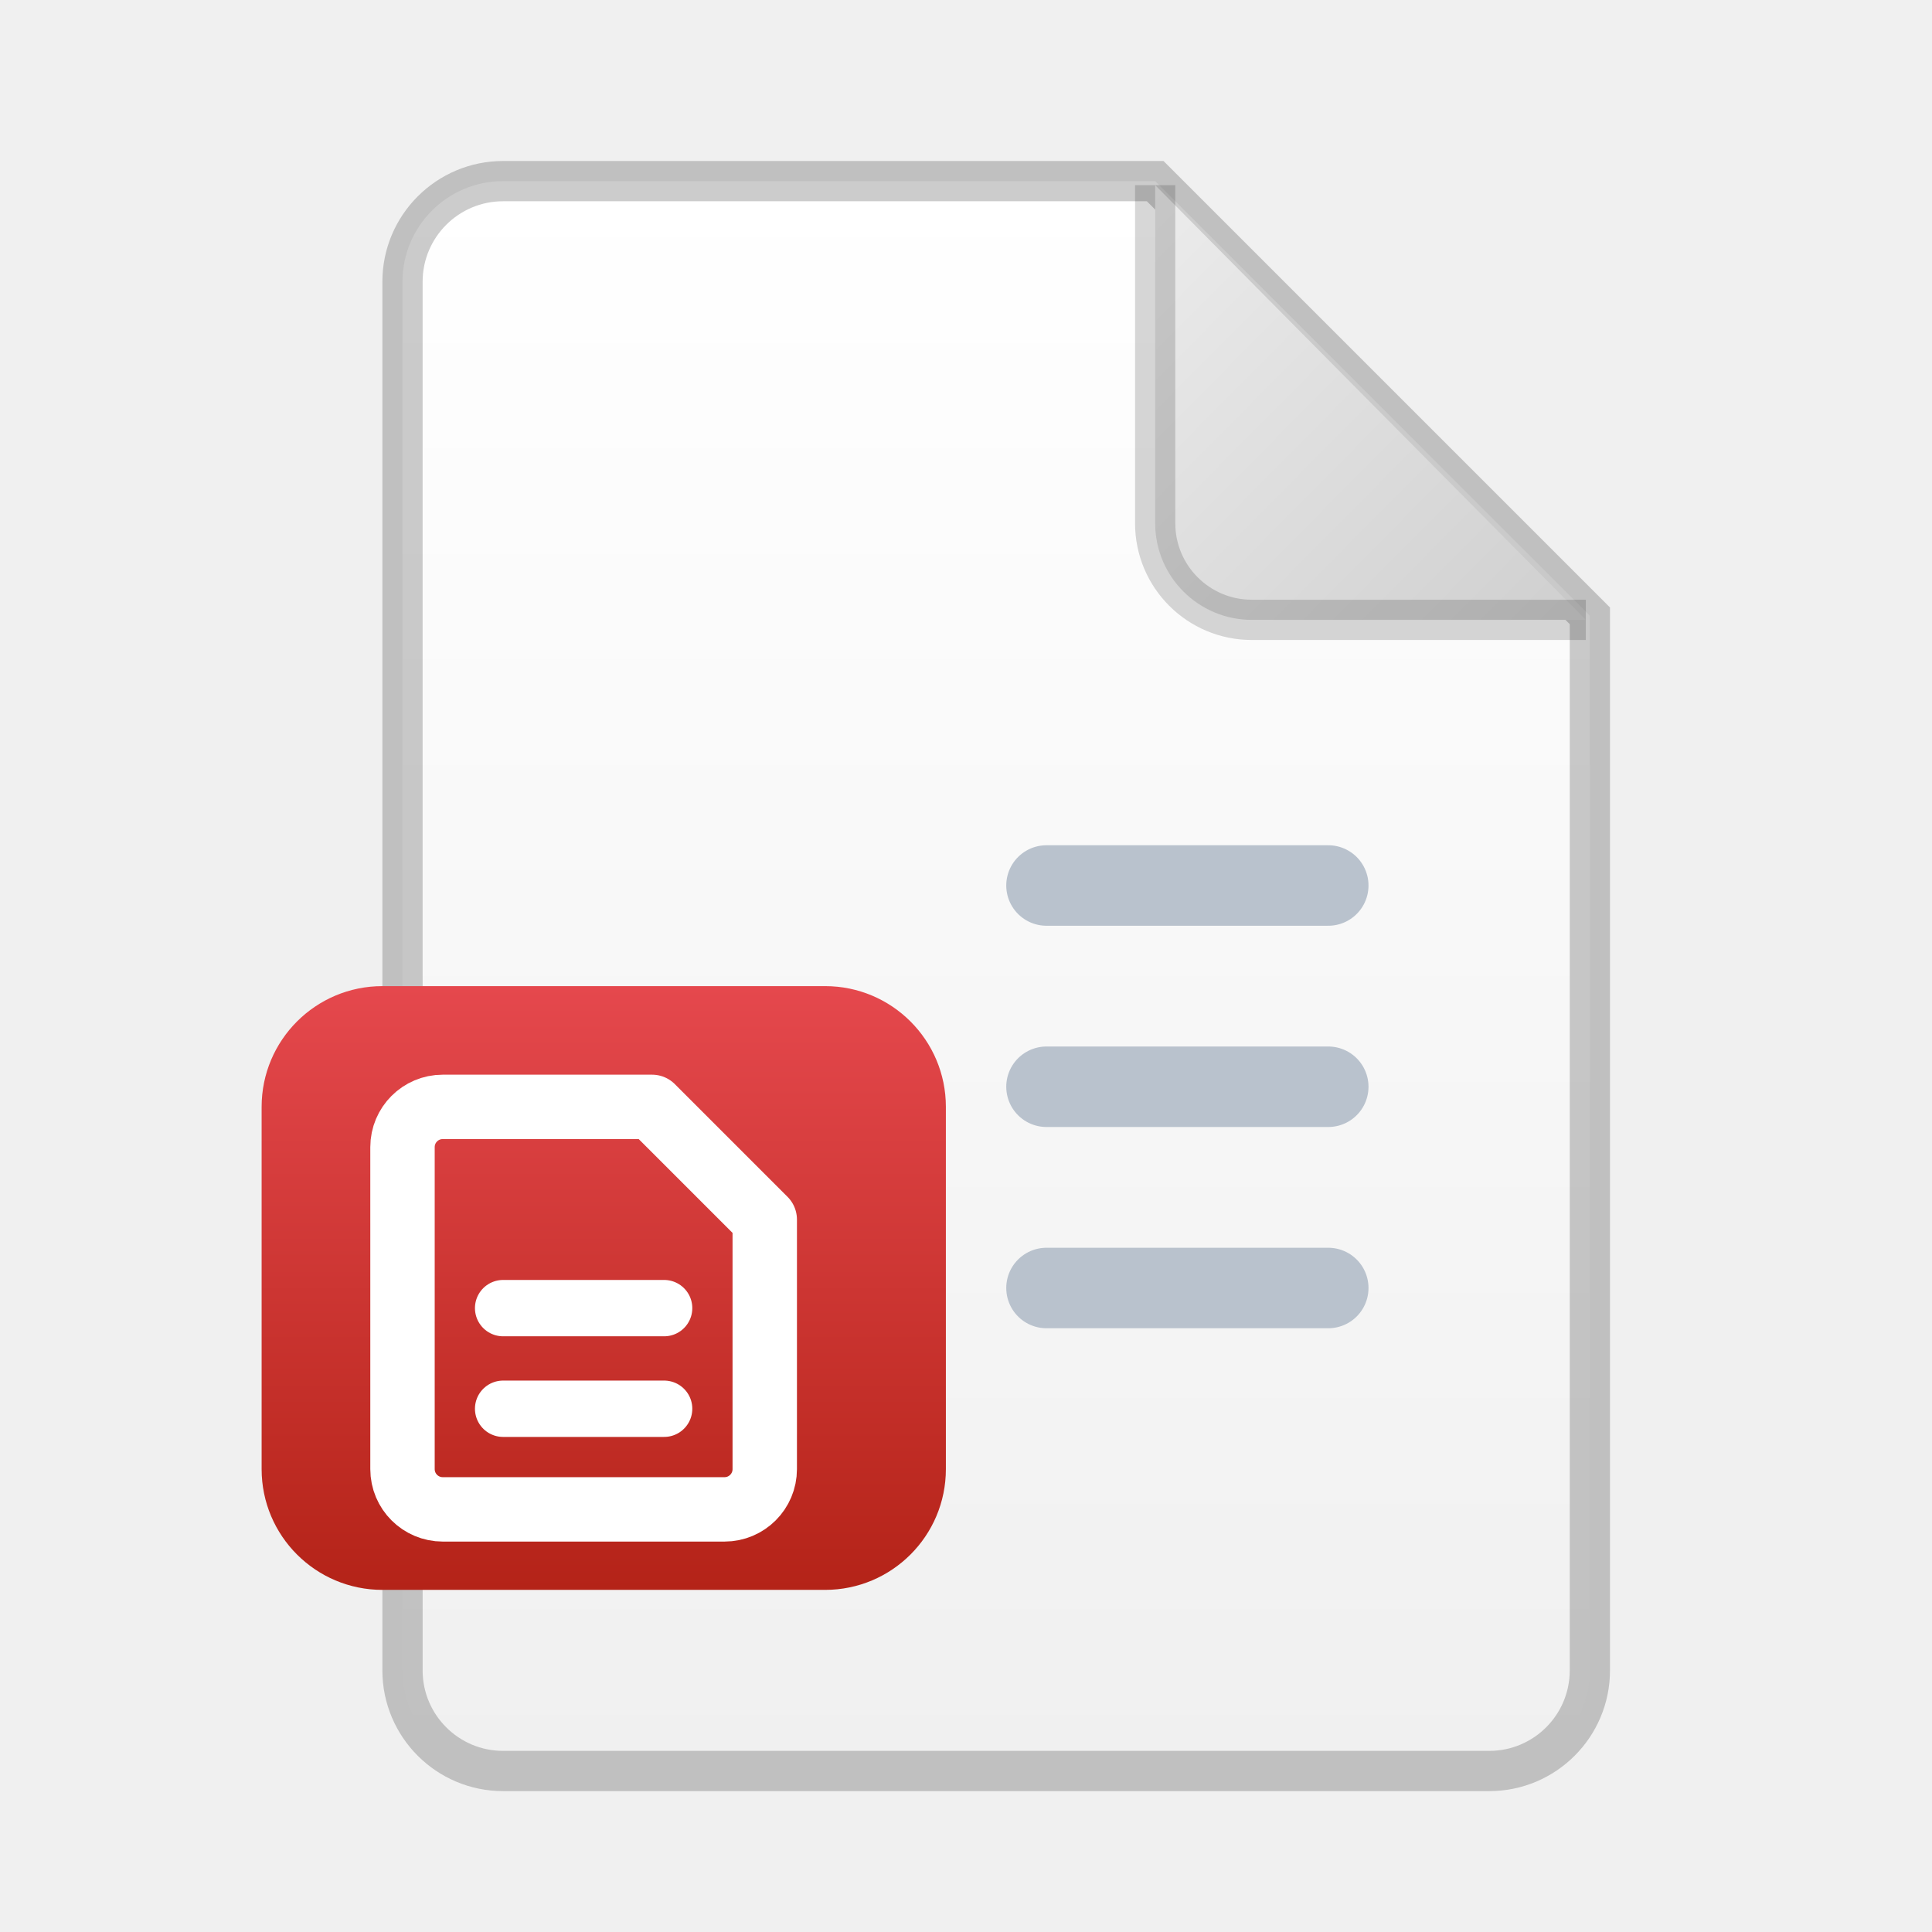
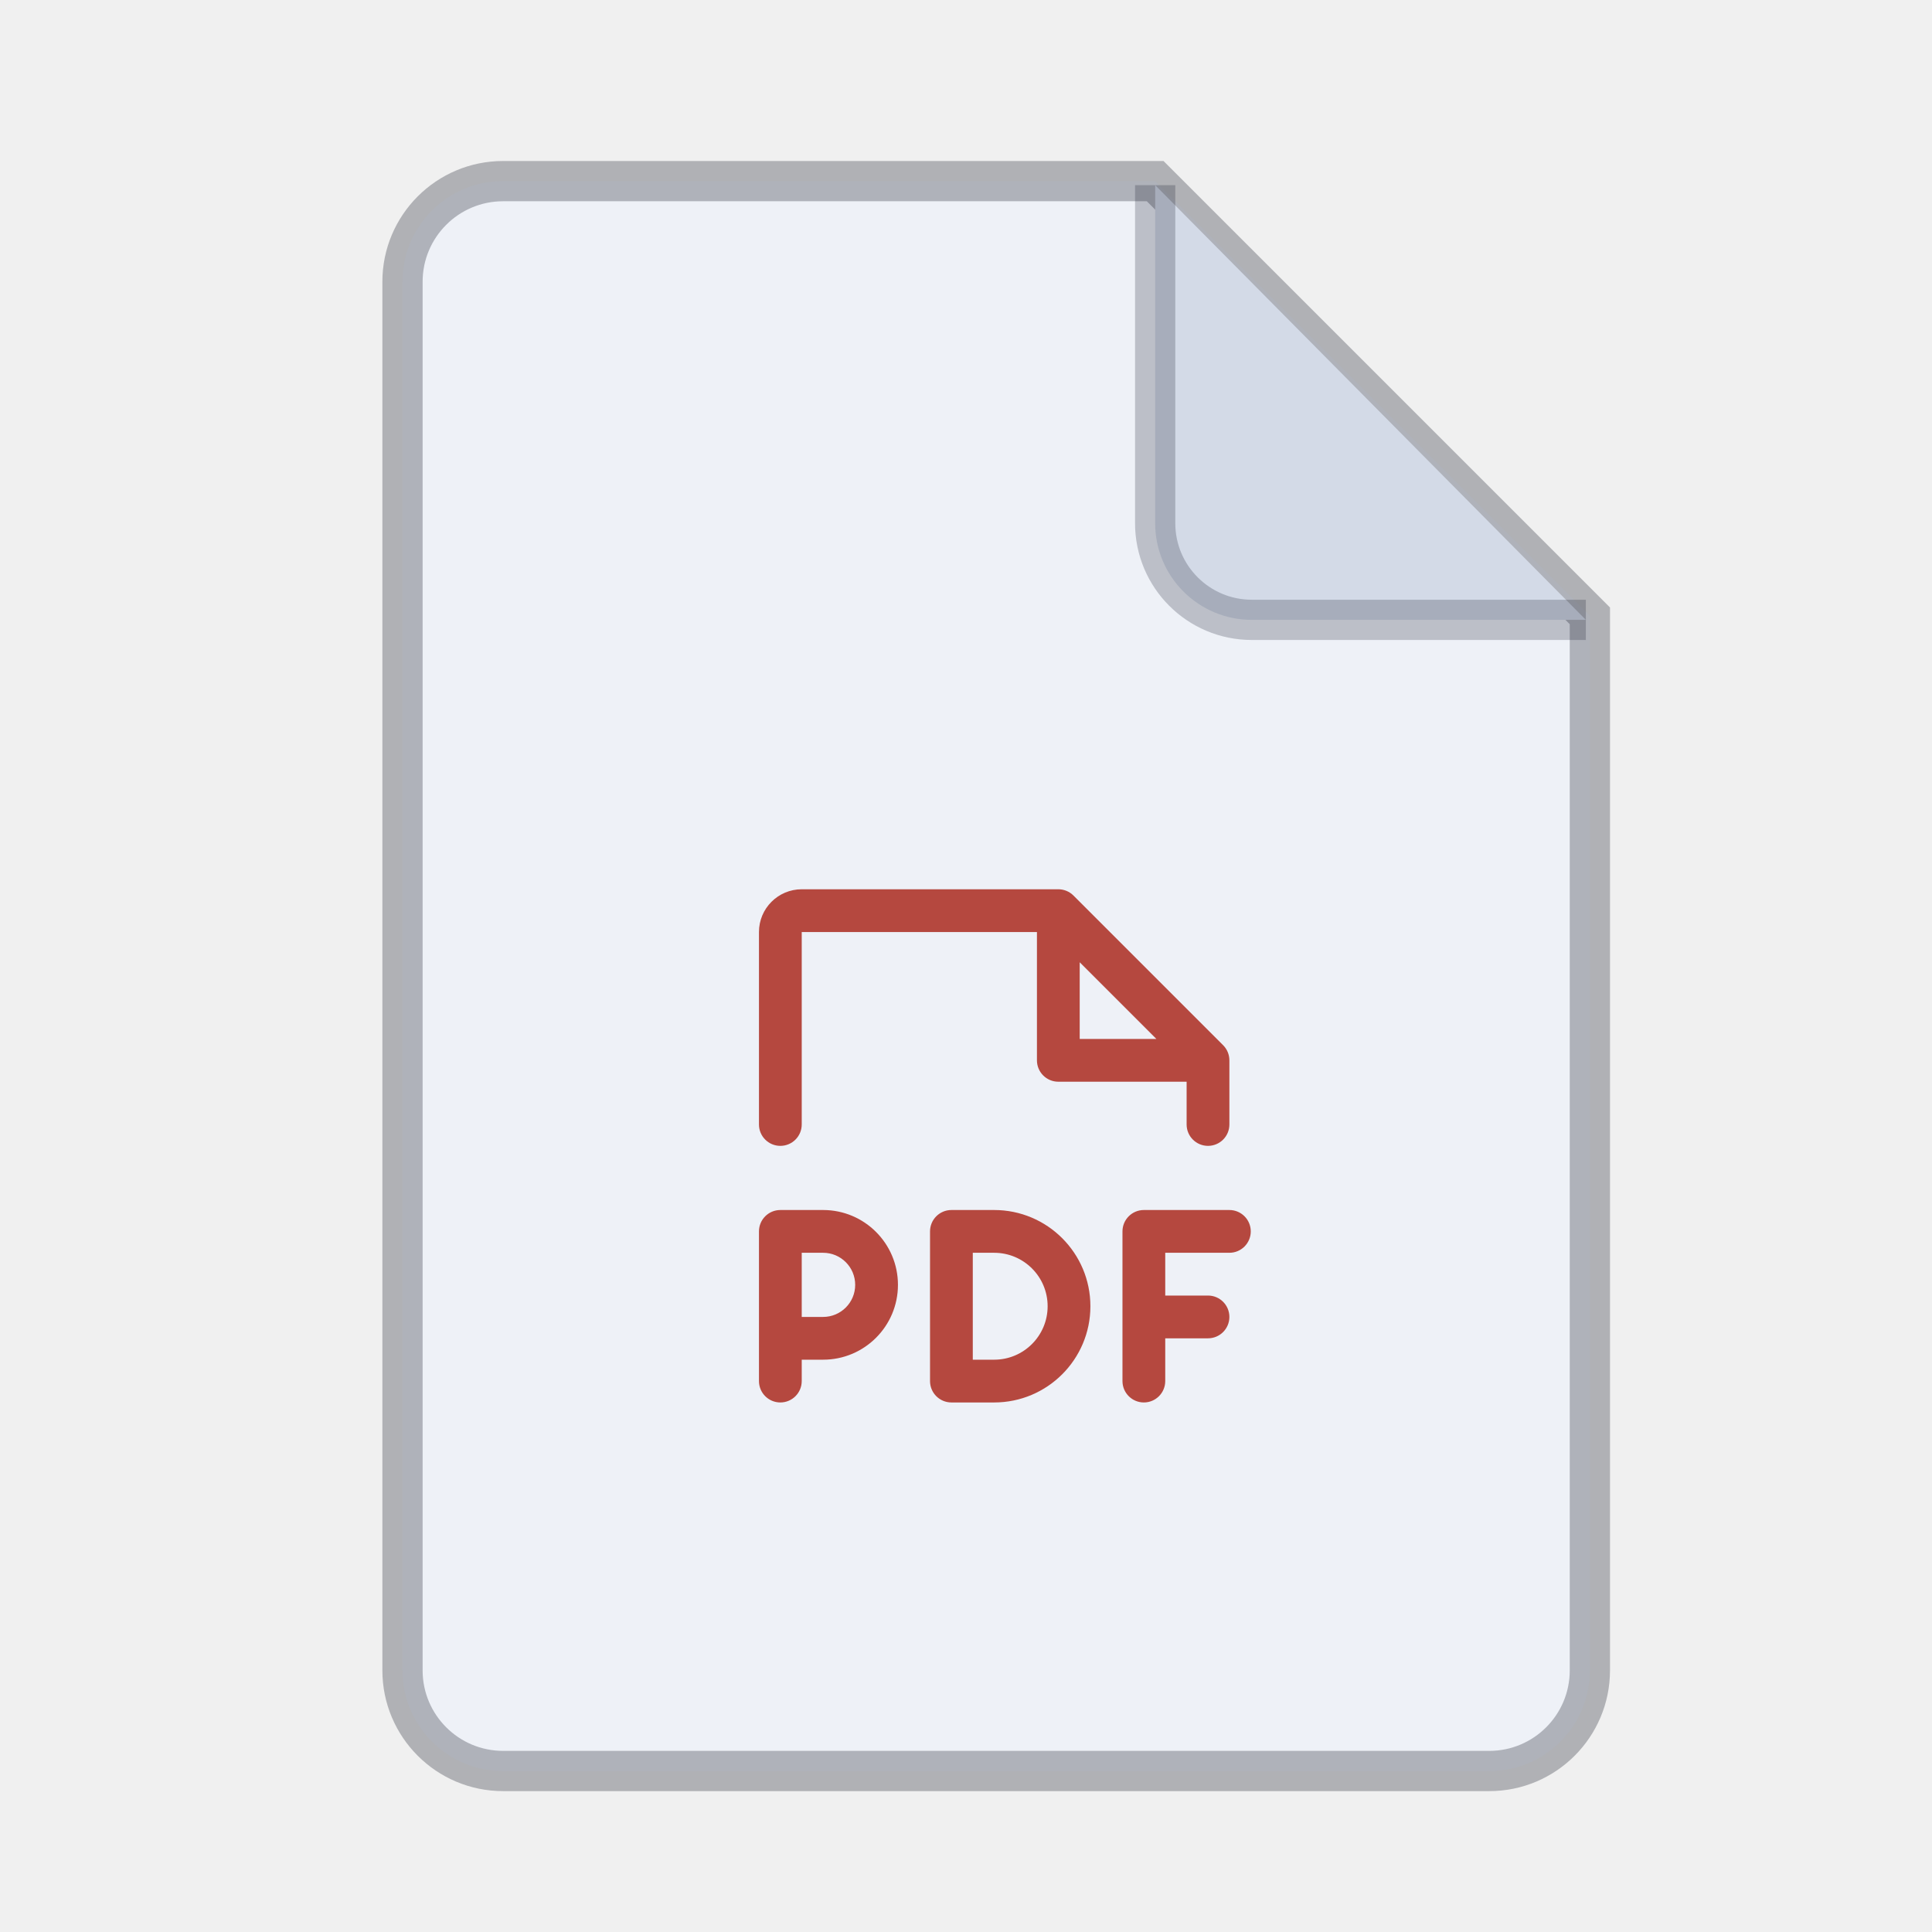
<svg xmlns="http://www.w3.org/2000/svg" viewBox="0 0 48 48">
-   <defs>
-     <linearGradient id="pg" x1="0" y1="0" x2="0" y2="1">
-       <stop offset="0" stop-color="#ffffff" />
-       <stop offset="1" stop-color="#f0f0f0" />
-     </linearGradient>
-     <linearGradient id="pf" x1="0" y1="0" x2="1" y2="1">
-       <stop offset="0" stop-color="#ececec" />
-       <stop offset="1" stop-color="#cfcfcf" />
-     </linearGradient>
-     <linearGradient id="pd" x1="0" y1="0" x2="0" y2="1">
-       <stop offset="0" stop-color="#e5484d" />
-       <stop offset="1" stop-color="#b42318" />
-     </linearGradient>
-   </defs>
-   <path d="M12.5 4.5h16.2l10.8 10.8v26.2a2.5 2.5 0 0 1-2.5 2.5H12.5a2.5 2.5 0 0 1-2.5-2.5v-34.5a2.5 2.5 0 0 1 2.5-2.5z" fill="url(#pg)" stroke="#000" stroke-opacity=".2" />
-   <path d="M28.7 4.6v8.4a2.4 2.4 0 0 0 2.4 2.4h8.3" fill="url(#pf)" stroke="#000" stroke-opacity=".16" stroke-linejoin="round" />
-   <g stroke="#b9c2cd" stroke-width="2" stroke-linecap="round">
-     <path d="M26 22h7M26 27h7M26 32h7" />
+   <path d="M12.5 4.5h16.2l10.8 10.8v26.2a2.5 2.5 0 0 1-2.5 2.5H12.5a2.5 2.5 0 0 1-2.5-2.5v-34.5a2.5 2.5 0 0 1 2.5-2.5z" fill="#eef1f7" stroke="#0b1020" stroke-opacity=".28" />
+   <path d="M28.7 4.6v8.4a2.4 2.4 0 0 0 2.4 2.4h8.3" fill="#d3dae7" stroke="#0b1020" stroke-opacity=".22" stroke-linejoin="round" />
+   <g transform="translate(16.2 20.5) scale(0.06640625)" fill="#b5483f">
+     <path d="M224,152a8,8,0,0,1-8,8H192v16h16a8,8,0,0,1,0,16H192v16a8,8,0,0,1-16,0V152a8,8,0,0,1,8-8h32A8,8,0,0,1,224,152ZM92,172a28,28,0,0,1-28,28H56v8a8,8,0,0,1-16,0V152a8,8,0,0,1,8-8H64A28,28,0,0,1,92,172Zm-16,0a12,12,0,0,0-12-12H56v24h8A12,12,0,0,0,76,172Zm88,8a36,36,0,0,1-36,36H112a8,8,0,0,1-8-8V152a8,8,0,0,1,8-8h16A36,36,0,0,1,164,180Zm-16,0a20,20,0,0,0-20-20h-8v40h8A20,20,0,0,0,148,180ZM40,112V40A16,16,0,0,1,56,24h96a8,8,0,0,1,5.66,2.34l56,56A8,8,0,0,1,216,88v24a8,8,0,0,1-16,0V96H152a8,8,0,0,1-8-8V40H56v72a8,8,0,0,1-16,0ZM160,80h28.69L160,51.31Z" />
  </g>
-   <rect x="6.5" y="24.5" width="17" height="15" rx="3" fill="url(#pd)" />
-   <path d="M11 27.5h5.2l2.8 2.8v6.2a1 1 0 0 1-1 1h-7a1 1 0 0 1-1-1v-8a1 1 0 0 1 1-1z" fill="none" stroke="#fff" stroke-width="1.6" stroke-linejoin="round" />
-   <path d="M12.5 32.5h4M12.5 35h4" stroke="#fff" stroke-width="1.4" stroke-linecap="round" />
</svg>
